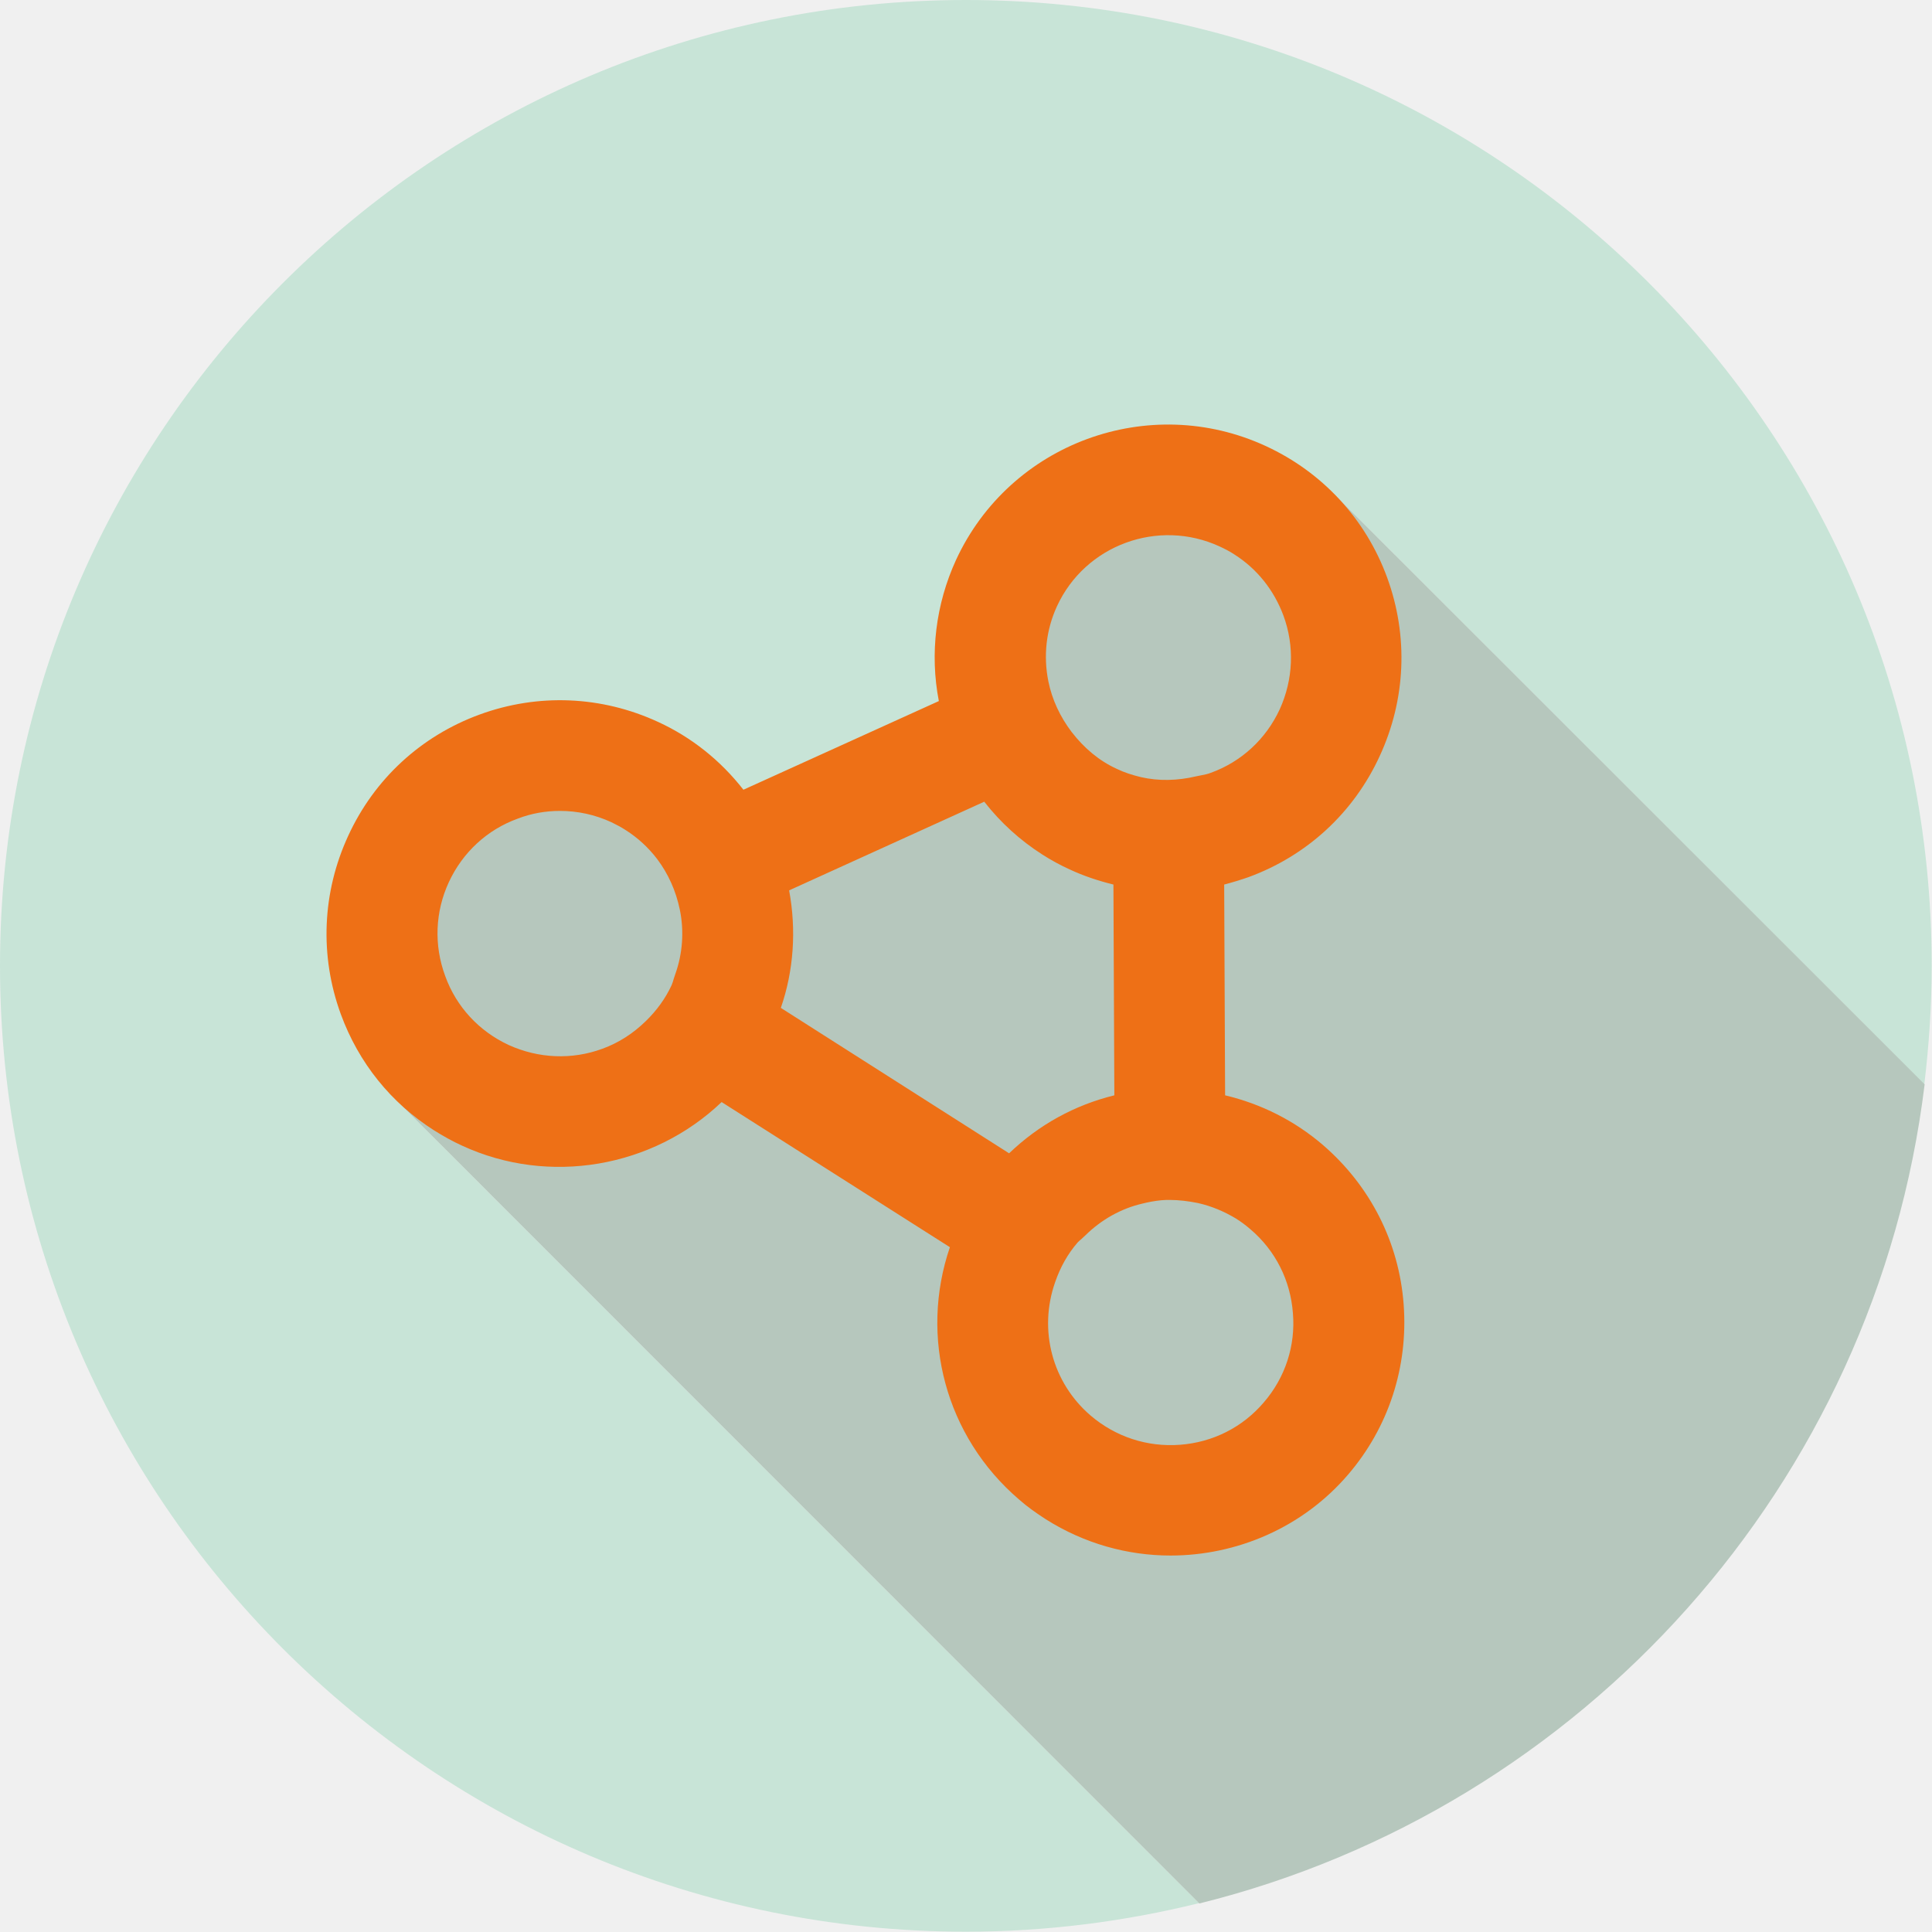
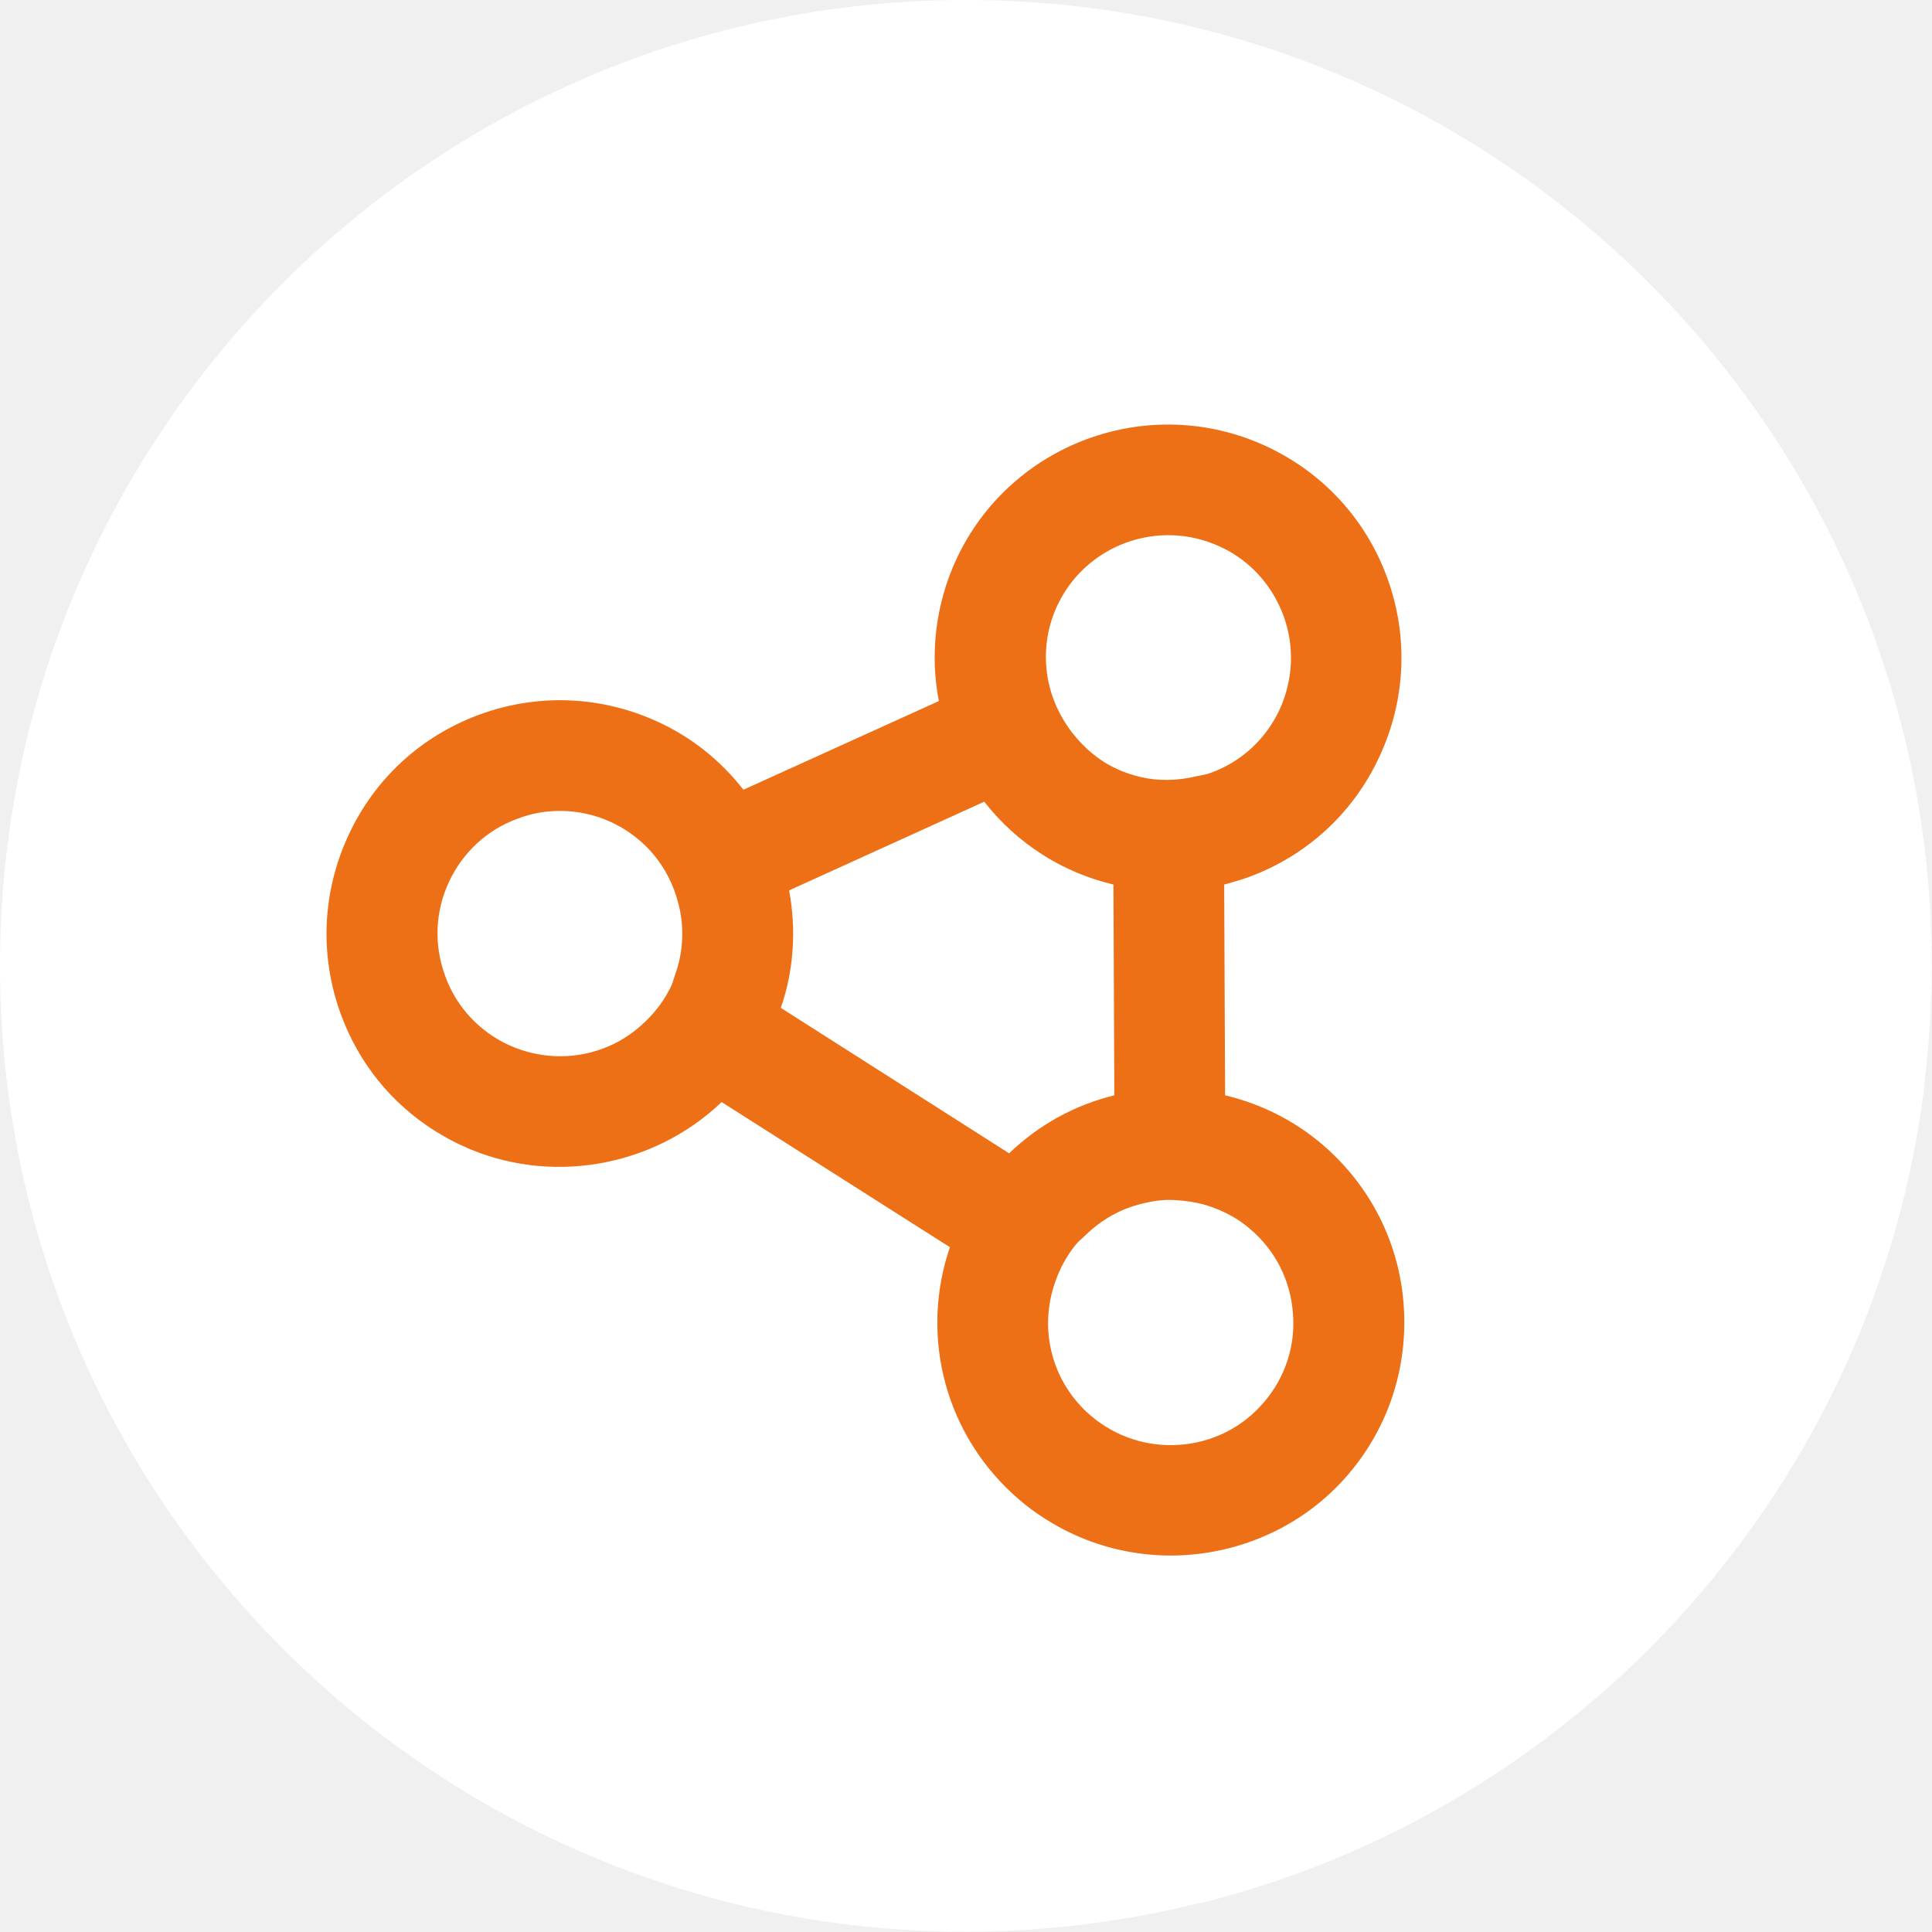
<svg xmlns="http://www.w3.org/2000/svg" version="1.1" id="Livello_1" x="0px" y="0px" viewBox="0 0 62.97 62.97" style="enable-background:new 0 0 62.97 62.97;" xml:space="preserve">
  <style type="text/css">
- 	.st0{fill:#C8E4D7;}
- 	.st1{fill:#B6C7BD;}
- 	.st2{fill:#EE7016;}
+ 	.st0{fill:#FFFFFF;}
+ 	.st1{fill:#EE7016;}
</style>
-   <path class="st0" d="M31.48,0C14.1,0,0,14.1,0,31.48s14.1,31.48,31.48,31.48c2.62,0,5.17-0.33,7.6-0.93L12.67,35.61l1.15-8.89  l4.43-1.95l4.15,1.5l4.53,0.66l5.12-3.43l1.13-4.36l3.55-3.71l4.19,1.13l2.55-0.47l19.25,19.25c0.15-1.26,0.24-2.55,0.24-3.85  C62.97,14.1,48.87,0,31.48,0z" />
-   <path class="st1" d="M40.92,16.56l-4.19-1.13l-3.55,3.71l-1.13,4.36l-5.12,3.43l-4.53-0.66l-4.15-1.5l-4.43,1.95l-1.15,8.89  l26.42,26.43c12.5-3.1,22.05-13.67,23.64-26.7L43.47,16.09L40.92,16.56z" />
-   <path class="st2" d="M45.75,42.52c-0.15-2.03-1.09-3.87-2.63-5.2v0c-0.92-0.79-2.01-1.34-3.19-1.62l-0.03-6.87  c0.27-0.07,0.53-0.15,0.79-0.24c1.91-0.7,3.43-2.1,4.28-3.95c0.85-1.84,0.94-3.91,0.24-5.82c-0.7-1.91-2.11-3.43-3.95-4.28  c-3.81-1.76-8.34-0.1-10.1,3.71c-0.66,1.44-0.86,3.05-0.56,4.6l-6.37,2.89c-0.74-0.95-1.69-1.71-2.78-2.21  c-1.84-0.85-3.91-0.94-5.82-0.24c-1.91,0.7-3.43,2.1-4.28,3.95c-0.85,1.84-0.94,3.91-0.24,5.82c0.58,1.58,1.63,2.89,3.05,3.79  c0.29,0.18,0.59,0.35,0.9,0.49c2.83,1.31,6.22,0.72,8.46-1.42l7.44,4.73c-1,2.93-0.14,6.17,2.25,8.22c0.27,0.24,0.57,0.45,0.88,0.65  c1.25,0.79,2.66,1.18,4.06,1.18c2.16,0,4.31-0.91,5.79-2.64C45.26,46.52,45.9,44.55,45.75,42.52z M18.25,26.43  c0.57,0,1.14,0.12,1.68,0.37c0.16,0.08,0.32,0.16,0.47,0.26c0.39,0.25,0.73,0.56,1.02,0.94c0.36,0.48,0.61,1.03,0.74,1.66  c0.14,0.69,0.09,1.42-0.15,2.09l-0.05,0.15c-0.02,0.07-0.04,0.14-0.07,0.21c-0.2,0.43-0.48,0.82-0.84,1.17  c-0.42,0.41-0.89,0.71-1.41,0.9c-1,0.37-2.09,0.32-3.06-0.12c-0.97-0.45-1.71-1.25-2.07-2.25c-0.37-1-0.33-2.09,0.12-3.06  c0.45-0.97,1.25-1.71,2.25-2.07C17.32,26.51,17.79,26.43,18.25,26.43z M41.19,45.71c-0.69,0.81-1.66,1.3-2.73,1.38  c-1.07,0.08-2.1-0.26-2.91-0.95c-1.25-1.07-1.71-2.78-1.16-4.35c0.17-0.49,0.41-0.92,0.73-1.29c0.04-0.04,0.08-0.08,0.12-0.11  l0.14-0.13c0.52-0.51,1.16-0.87,1.85-1.03c0.2-0.05,0.41-0.09,0.62-0.11c0.09-0.01,0.19-0.01,0.28-0.01c0.3,0,0.61,0.04,0.91,0.1  c0.45,0.1,0.87,0.28,1.25,0.51c0.16,0.1,0.32,0.22,0.47,0.35c0.81,0.69,1.3,1.66,1.38,2.73C42.23,43.86,41.89,44.9,41.19,45.71  L41.19,45.71z M25.72,29.02l6.36-2.89c0.53,0.68,1.17,1.26,1.89,1.72c0.28,0.18,0.59,0.35,0.9,0.49c0.45,0.21,0.93,0.37,1.42,0.49  l0.03,6.87c-1.3,0.32-2.46,0.96-3.43,1.89l-7.44-4.74C25.87,31.64,25.96,30.31,25.72,29.02z M39.75,17.81  c0.17,0.08,0.33,0.16,0.48,0.26c0.74,0.47,1.29,1.16,1.6,1.99c0.37,1,0.32,2.09-0.12,3.06c-0.45,0.97-1.25,1.71-2.25,2.07  c-0.1,0.04-0.21,0.06-0.31,0.08l-0.15,0.03c-0.63,0.15-1.24,0.16-1.81,0.03c-0.29-0.07-0.54-0.15-0.79-0.27  c-0.57-0.26-1.06-0.67-1.47-1.2c-0.38-0.5-0.64-1.06-0.76-1.65c-0.17-0.84-0.07-1.69,0.28-2.45C35.37,17.76,37.75,16.89,39.75,17.81  z" />
+   <path class="st0" d="M62.96,31.49C62.97,14.1,48.87,0,31.48,0C14.1,0,0,14.1,0,31.48s14.1,31.48,31.48,31.48  c2.62,0,5.17-0.33,7.6-0.93L12.67,35.61l26.42,26.43c12.5-3.1,22.05-13.67,23.64-26.7l-0.01-0.01  C62.87,34.07,62.96,32.79,62.96,31.49z M43.47,16.09L43.47,16.09l-2.55,0.47L43.47,16.09z" />
+   <path class="st1" d="M45.75,42.52c-0.15-2.03-1.09-3.87-2.63-5.2l0,0c-0.92-0.79-2.01-1.34-3.19-1.62l-0.03-6.87  c0.27-0.07,0.53-0.15,0.79-0.24c1.91-0.7,3.43-2.1,4.28-3.95c0.85-1.84,0.94-3.91,0.24-5.82c-0.7-1.91-2.11-3.43-3.95-4.28  c-3.81-1.76-8.34-0.1-10.1,3.71c-0.66,1.44-0.86,3.05-0.56,4.6l-6.37,2.89c-0.74-0.95-1.69-1.71-2.78-2.21  c-1.84-0.85-3.91-0.94-5.82-0.24s-3.43,2.1-4.28,3.95c-0.85,1.84-0.94,3.91-0.24,5.82c0.58,1.58,1.63,2.89,3.05,3.79  c0.29,0.18,0.59,0.35,0.9,0.49c2.83,1.31,6.22,0.72,8.46-1.42l7.44,4.73c-1,2.93-0.14,6.17,2.25,8.22c0.27,0.24,0.57,0.45,0.88,0.65  c1.25,0.79,2.66,1.18,4.06,1.18c2.16,0,4.31-0.91,5.79-2.64C45.26,46.52,45.9,44.55,45.75,42.52z M18.25,26.43  c0.57,0,1.14,0.12,1.68,0.37c0.16,0.08,0.32,0.16,0.47,0.26c0.39,0.25,0.73,0.56,1.02,0.94c0.36,0.48,0.61,1.03,0.74,1.66  c0.14,0.69,0.09,1.42-0.15,2.09l-0.05,0.15c-0.02,0.07-0.04,0.14-0.07,0.21c-0.2,0.43-0.48,0.82-0.84,1.17  c-0.42,0.41-0.89,0.71-1.41,0.9c-1,0.37-2.09,0.32-3.06-0.12c-0.97-0.45-1.71-1.25-2.07-2.25c-0.37-1-0.33-2.09,0.12-3.06  s1.25-1.71,2.25-2.07C17.32,26.51,17.79,26.43,18.25,26.43z M41.19,45.71c-0.69,0.81-1.66,1.3-2.73,1.38s-2.1-0.26-2.91-0.95  c-1.25-1.07-1.71-2.78-1.16-4.35c0.17-0.49,0.41-0.92,0.73-1.29c0.04-0.04,0.08-0.08,0.12-0.11l0.14-0.13  c0.52-0.51,1.16-0.87,1.85-1.03c0.2-0.05,0.41-0.09,0.62-0.11c0.09-0.01,0.19-0.01,0.28-0.01c0.3,0,0.61,0.04,0.91,0.1  c0.45,0.1,0.87,0.28,1.25,0.51c0.16,0.1,0.32,0.22,0.47,0.35c0.81,0.69,1.3,1.66,1.38,2.73C42.23,43.86,41.89,44.9,41.19,45.71  L41.19,45.71z M25.72,29.02l6.36-2.89c0.53,0.68,1.17,1.26,1.89,1.72c0.28,0.18,0.59,0.35,0.9,0.49c0.45,0.21,0.93,0.37,1.42,0.49  l0.03,6.87c-1.3,0.32-2.46,0.96-3.43,1.89l-7.44-4.74C25.87,31.64,25.96,30.31,25.72,29.02z M39.75,17.81  c0.17,0.08,0.33,0.16,0.48,0.26c0.74,0.47,1.29,1.16,1.6,1.99c0.37,1,0.32,2.09-0.12,3.06c-0.45,0.97-1.25,1.71-2.25,2.07  c-0.1,0.04-0.21,0.06-0.31,0.08L39,25.3c-0.63,0.15-1.24,0.16-1.81,0.03c-0.29-0.07-0.54-0.15-0.79-0.27  c-0.57-0.26-1.06-0.67-1.47-1.2c-0.38-0.5-0.64-1.06-0.76-1.65c-0.17-0.84-0.07-1.69,0.28-2.45C35.37,17.76,37.75,16.89,39.75,17.81  z" />
</svg>
